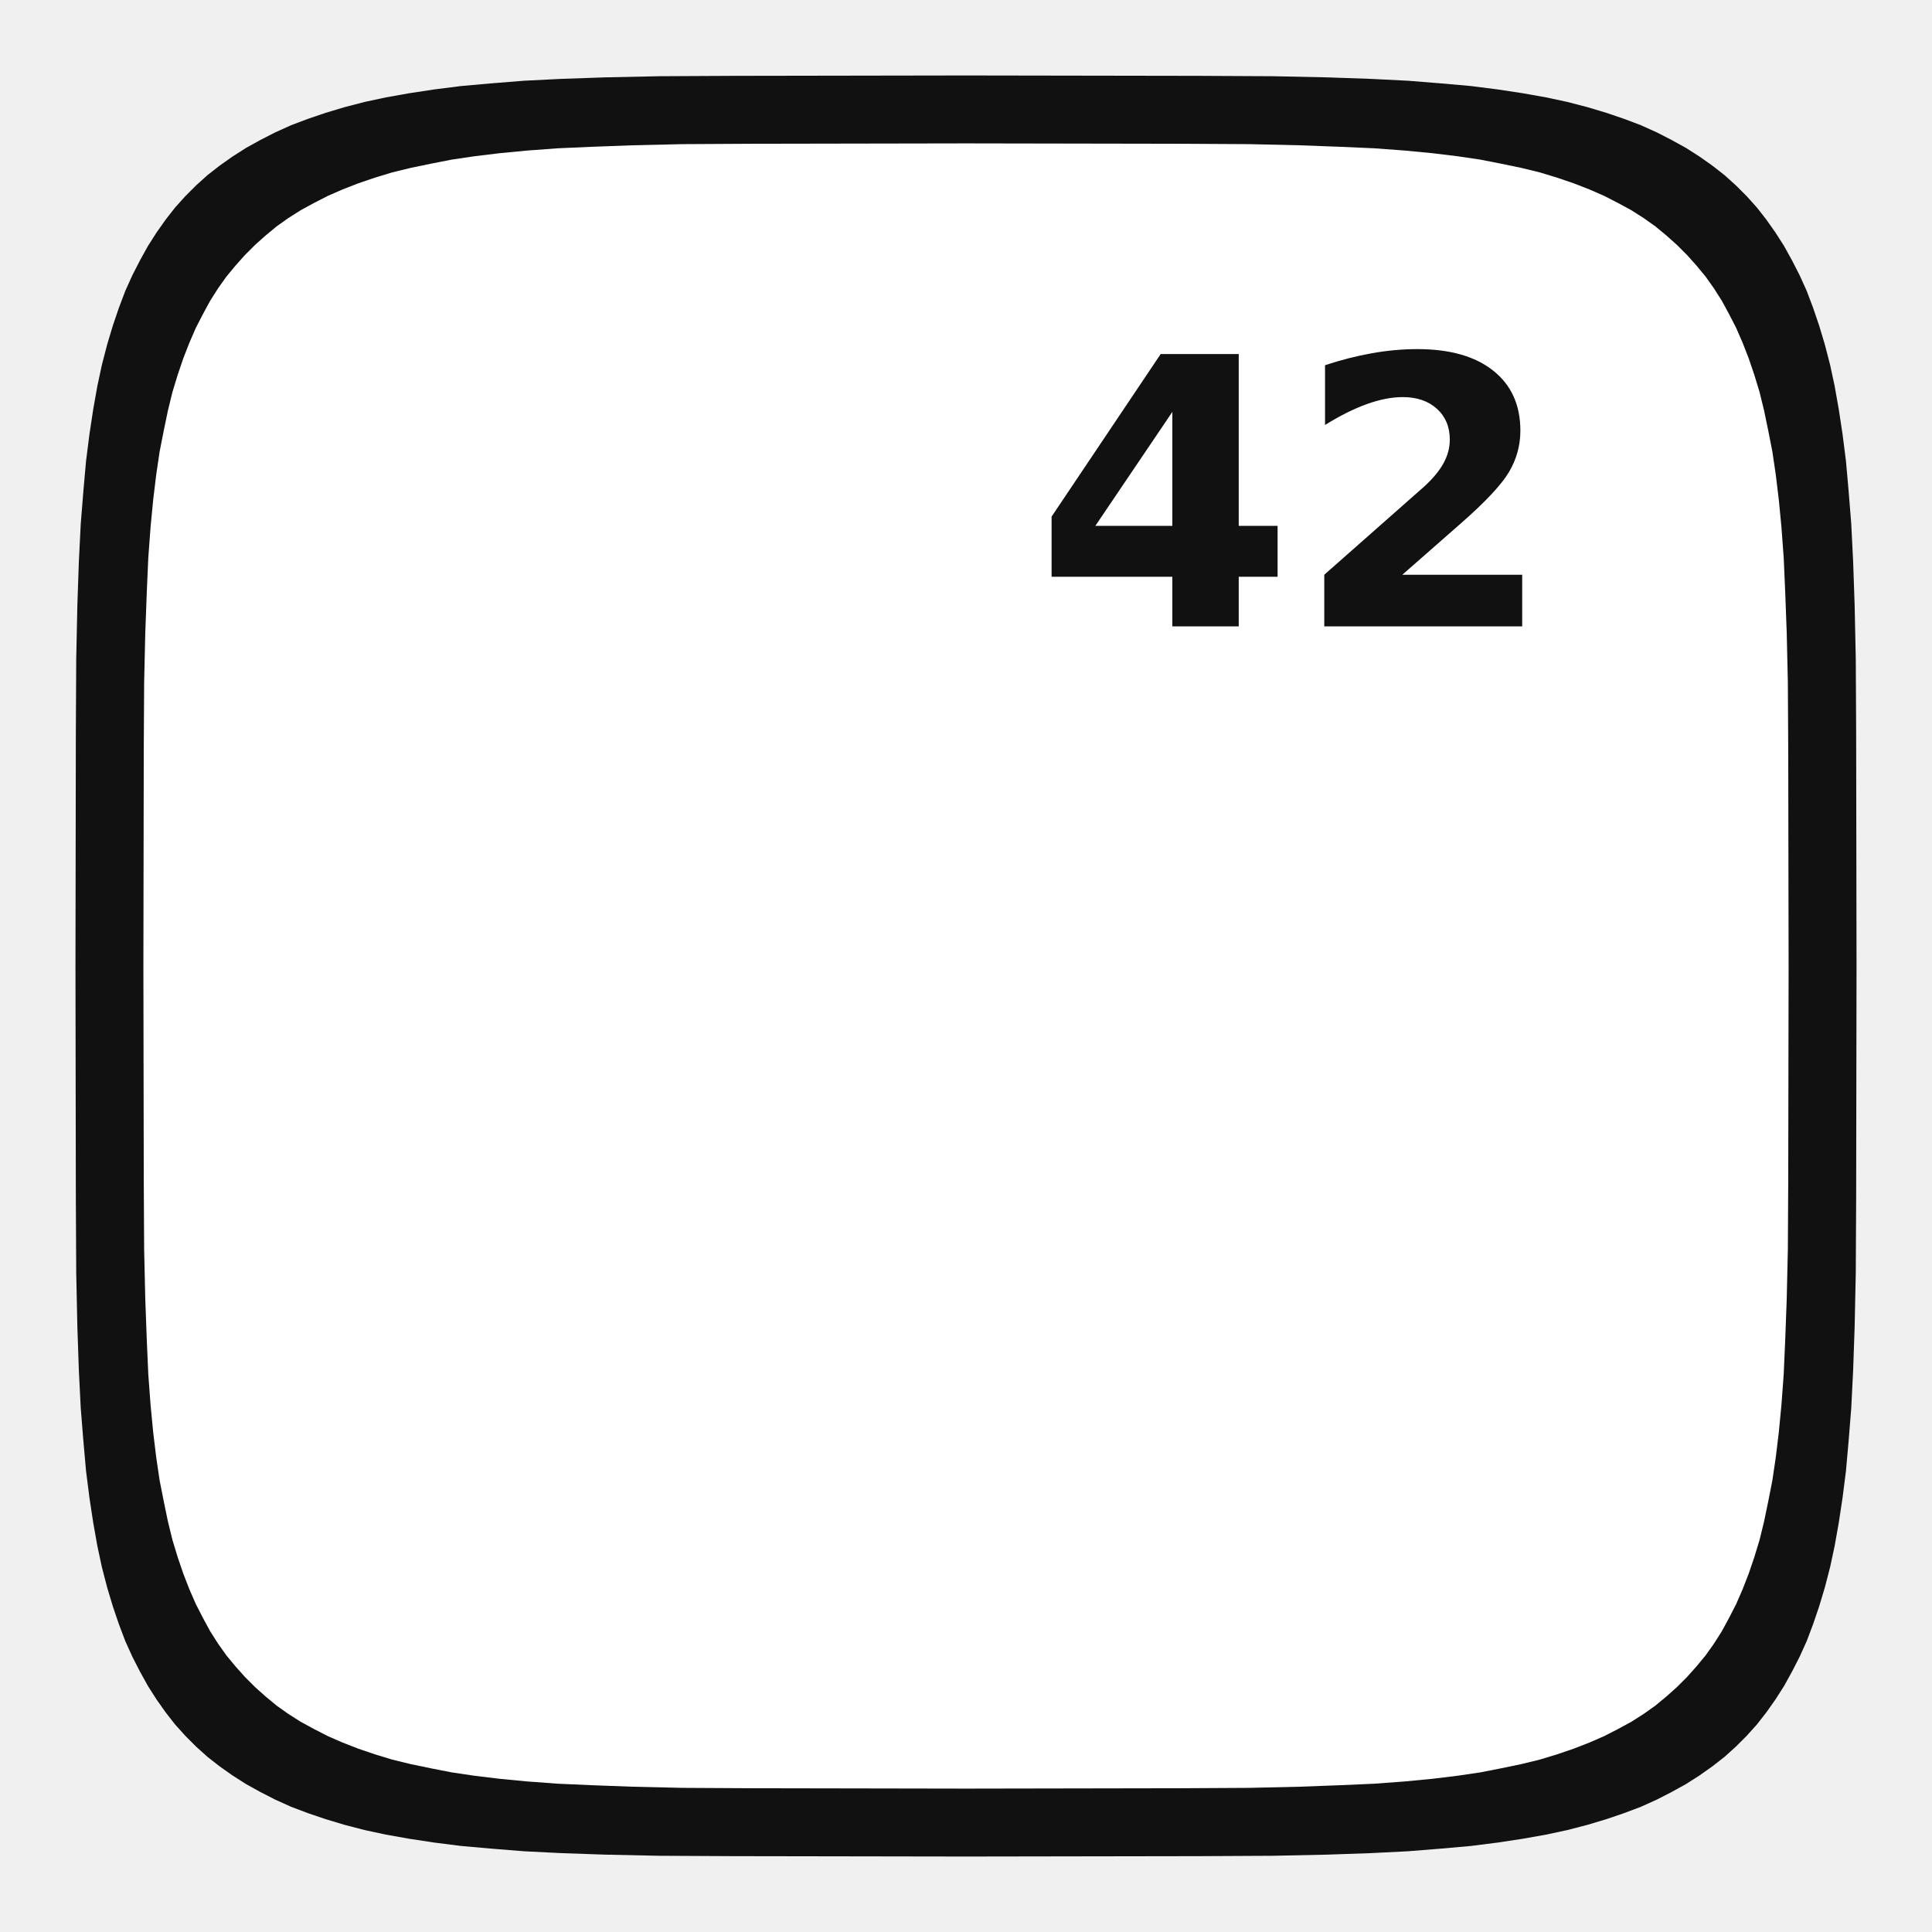
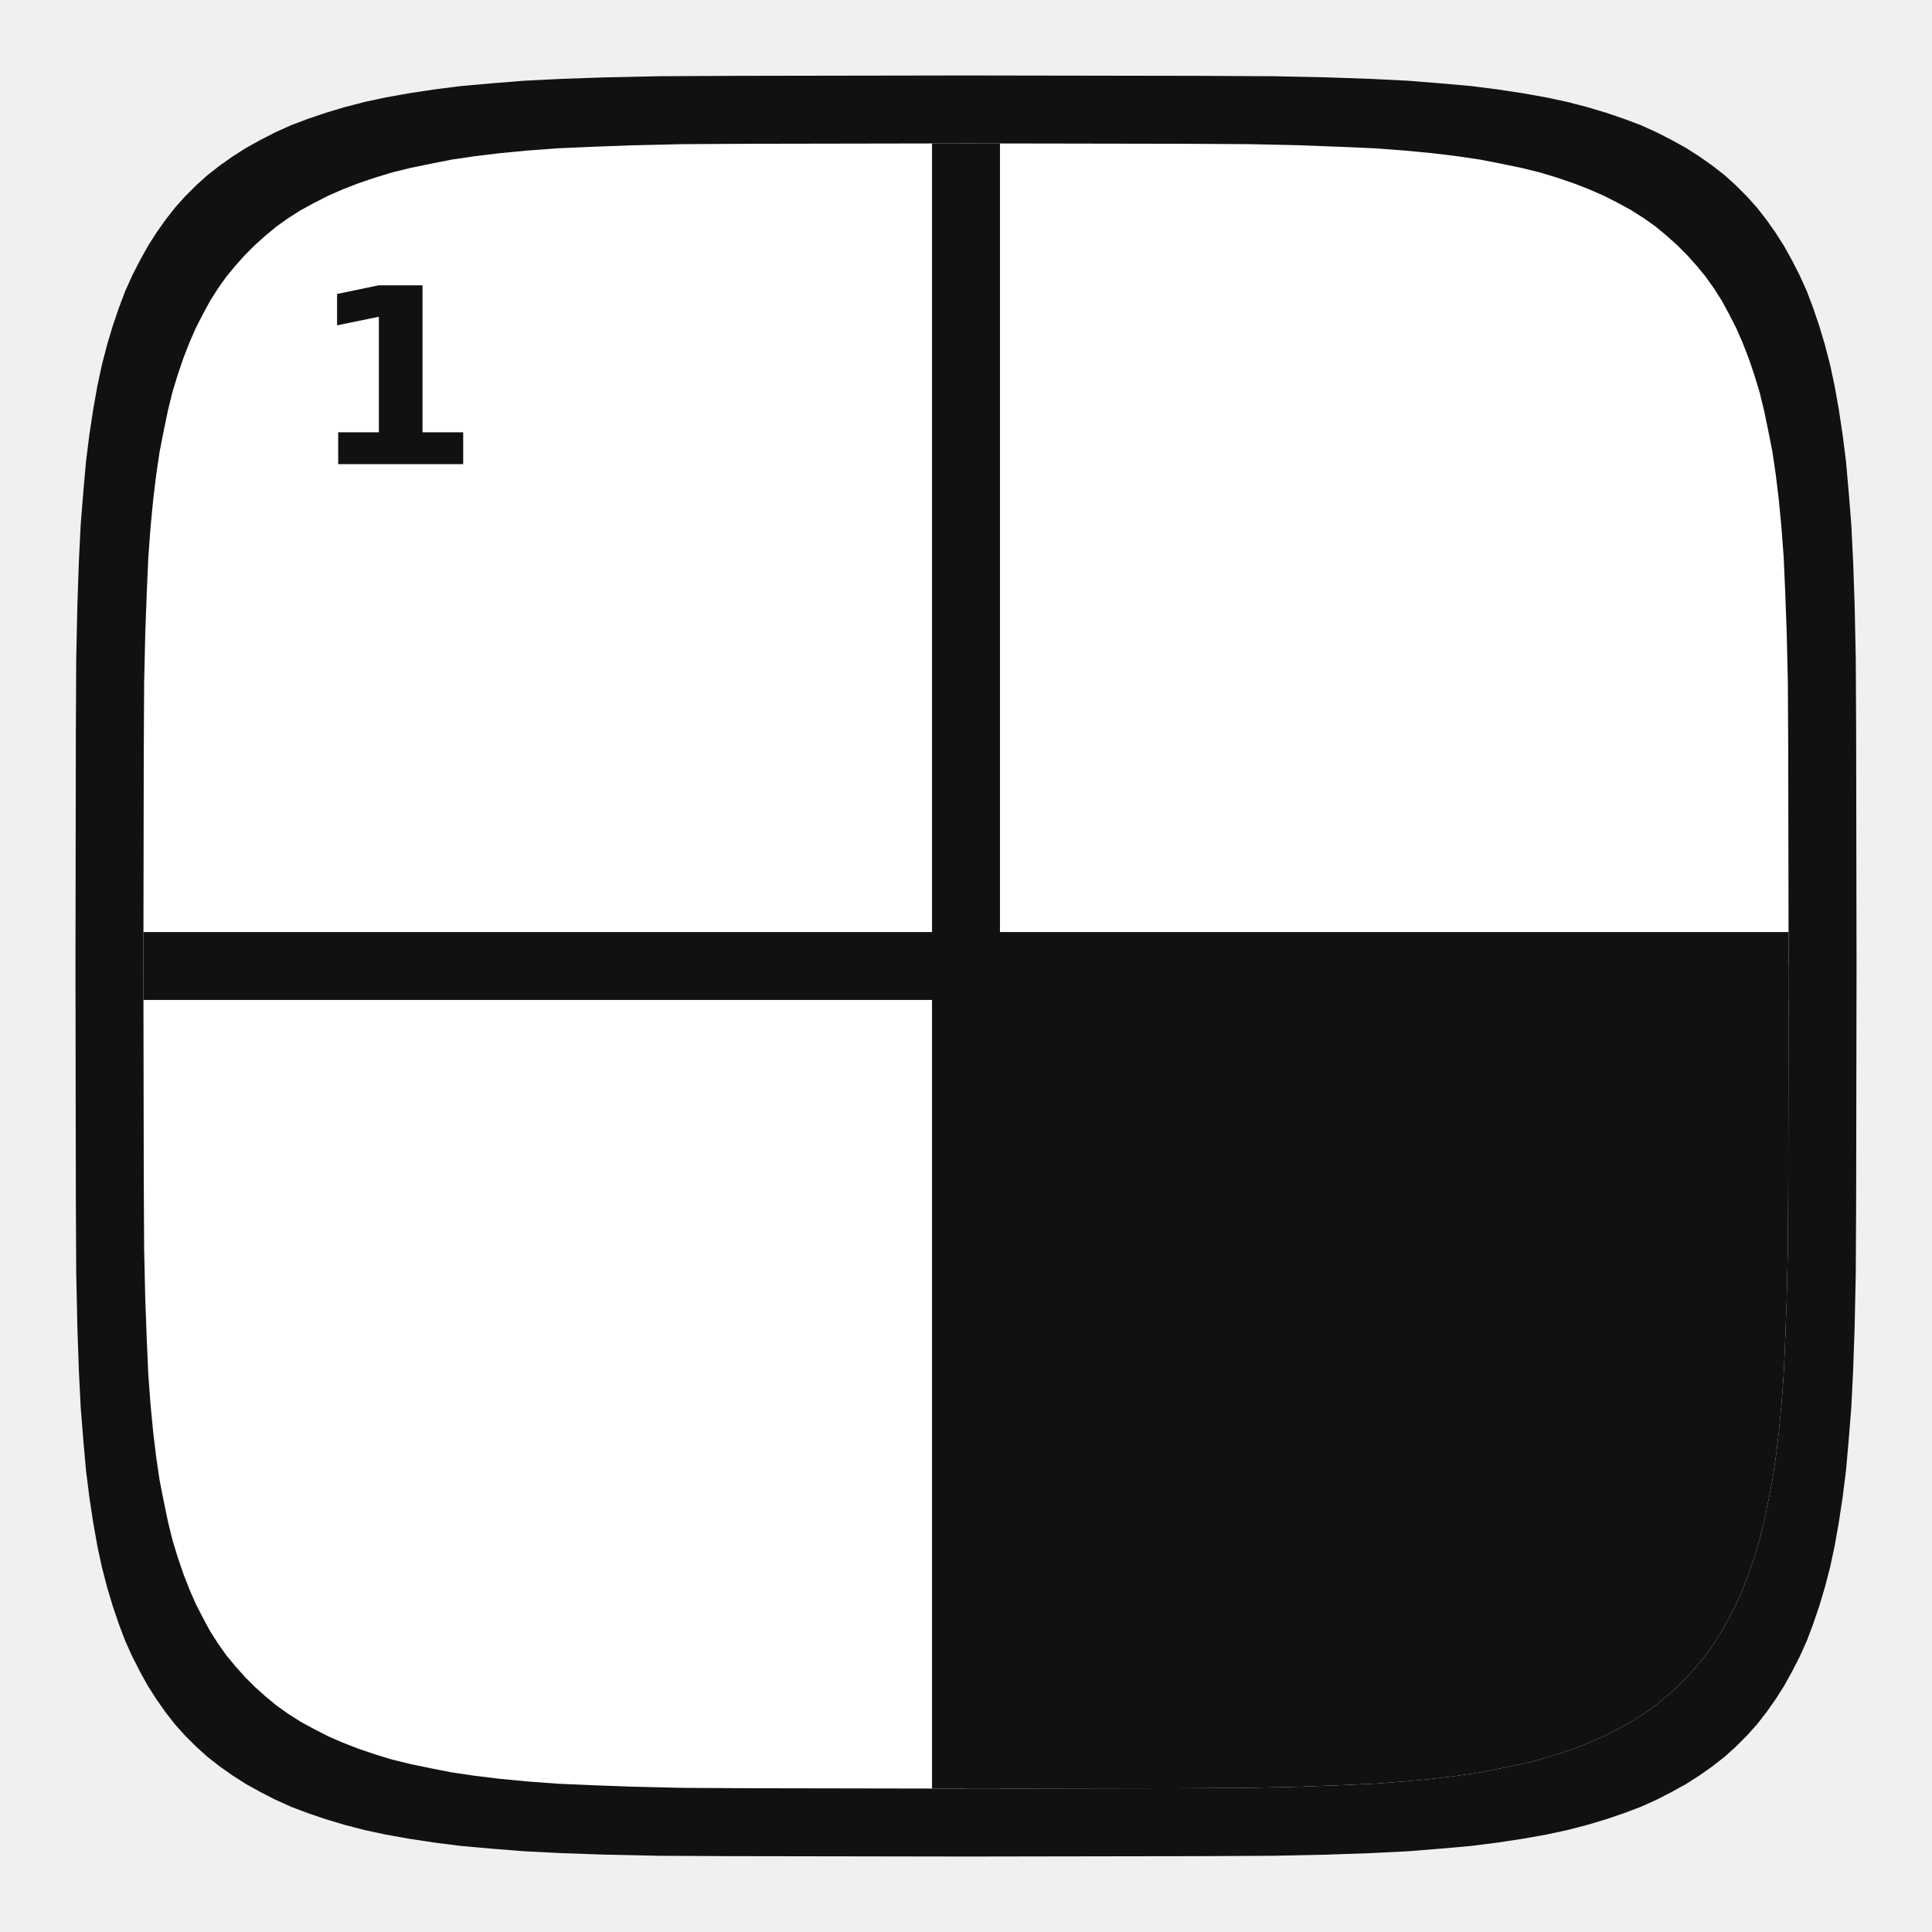
<svg xmlns="http://www.w3.org/2000/svg" viewBox="0 0 512 512">
+   <defs>
+     <clipPath id="in">
+       <path d="M474.0 256.0 L473.9 313.0 L473.8 331.1 L473.5 344.3 L473.1 355.1 L472.7 364.2 L472.1 372.3 L471.4 379.6 L470.6 386.2 L469.7 392.3 L468.6 397.9 L467.5 403.2 L466.3 408.1 L464.9 412.7 L463.4 417.1 L461.8 421.2 L460.1 425.1 L458.2 428.8 L456.3 432.3 L454.2 435.6 L452.0 438.7 L449.6 441.6 L447.1 444.4 L444.4 447.1 L441.6 449.6 L438.7 452.0 L435.6 454.2 L432.3 456.3 L428.8 458.2 L425.1 460.1 L421.2 461.8 L417.1 463.4 L412.7 464.9 L408.1 466.3 L403.2 467.5 L397.9 468.6 L392.3 469.7 L386.2 470.6 L379.6 471.4 L372.3 472.1 L364.2 472.7 L355.1 473.1 L344.3 473.5 L331.1 473.8 L313.0 473.9 L256.0 474.0 L199.0 473.9 L180.9 473.8 L167.7 473.5 L156.9 473.1 L147.8 472.7 L139.7 472.1 L132.4 471.4 L125.8 470.6 L119.7 469.7 L114.1 468.6 L108.8 467.5 L103.9 466.3 L99.3 464.9 L94.9 463.4 L90.8 461.8 L86.9 460.1 L83.2 458.2 L79.7 456.3 L76.4 454.2 L73.3 452.0 L70.4 449.6 L67.6 447.1 L64.9 444.4 L62.4 441.6 L60.0 438.7 L57.8 435.6 L55.7 432.3 L53.8 428.8 L51.9 425.1 L50.2 421.2 L48.6 417.1 L47.1 412.7 L45.7 408.1 L44.5 403.2 L43.4 397.9 L42.3 392.3 L41.4 386.2 L40.6 379.6 L39.9 372.3 L39.3 364.2 L38.9 355.1 L38.5 344.3 L38.2 331.1 L38.1 313.0 L38.0 256.0 L38.1 199.0 L38.2 180.9 L38.5 167.7 L38.9 156.9 L39.3 147.8 L39.9 139.7 L40.6 132.4 L41.4 125.8 L42.3 119.7 L43.4 114.1 L44.5 108.8 L45.7 103.9 L47.1 99.3 L48.6 94.9 L50.2 90.8 L51.9 86.9 L53.8 83.2 L55.7 79.7 L57.8 76.4 L60.0 73.3 L62.4 70.4 L64.9 67.6 L67.6 64.9 L70.4 62.4 L73.3 60.0 L76.4 57.8 L79.7 55.7 L83.2 53.8 L86.9 51.9 L90.8 50.2 L94.9 48.6 L99.3 47.1 L103.9 45.7 L108.8 44.5 L114.1 43.4 L119.7 42.3 L125.8 41.4 L132.4 40.6 L139.7 39.9 L147.8 39.3 L156.9 38.9 L167.7 38.5 L180.9 38.2 L199.0 38.1 L256.0 38.0 L313.0 38.1 L331.1 38.2 L344.3 38.5 L355.1 38.9 L364.2 39.3 L372.3 39.9 L379.6 40.6 L386.2 41.4 L392.3 42.3 L397.9 43.4 L403.2 44.5 L408.1 45.7 L412.7 47.1 L417.1 48.6 L421.2 50.2 L425.1 51.9 L428.8 53.8 L432.3 55.7 L435.6 57.8 L438.7 60.0 L441.6 62.4 L444.4 64.9 L447.1 67.6 L449.6 70.4 L452.0 73.3 L454.2 76.4 L456.3 79.7 L458.2 83.2 L460.1 86.9 L461.8 90.8 L463.4 94.9 L464.9 99.3 L466.3 103.9 L467.5 108.8 L468.6 114.1 L469.7 119.7 L470.6 125.8 L471.4 132.4 L472.1 139.7 L472.7 147.8 L473.1 156.9 L473.5 167.7 L473.8 180.9 L473.9 199.0 Z" />
+     </clipPath>
+   </defs>
  <path d="M492.0 256.0 L491.9 317.7 L491.8 337.3 L491.5 351.6 L491.1 363.2 L490.6 373.2 L489.9 381.9 L489.2 389.8 L488.3 396.9 L487.3 403.5 L486.2 409.7 L485.0 415.3 L483.6 420.7 L482.1 425.7 L480.5 430.4 L478.8 434.9 L476.9 439.1 L474.9 443.0 L472.8 446.8 L470.5 450.4 L468.1 453.8 L465.6 457.0 L462.9 460.0 L460.0 462.9 L457.0 465.6 L453.8 468.1 L450.4 470.5 L446.8 472.8 L443.0 474.9 L439.1 476.9 L434.9 478.8 L430.4 480.5 L425.7 482.1 L420.7 483.6 L415.3 485.0 L409.7 486.2 L403.5 487.3 L396.9 488.3 L389.8 489.2 L381.9 489.9 L373.2 490.6 L363.2 491.1 L351.6 491.5 L337.3 491.8 L317.7 491.9 L256.0 492.0 L194.3 491.9 L174.7 491.8 L160.4 491.5 L148.8 491.1 L138.8 490.6 L130.1 489.9 L122.2 489.2 L115.1 488.3 L108.5 487.3 L102.3 486.2 L96.7 485.0 L91.3 483.6 L86.3 482.1 L81.6 480.5 L77.1 478.8 L72.9 476.9 L69.0 474.9 L65.2 472.8 L61.6 470.5 L58.2 468.1 L55.0 465.6 L52.0 462.9 L49.1 460.0 L46.4 457.0 L43.9 453.8 L41.5 450.4 L39.2 446.8 L37.1 443.0 L35.1 439.1 L33.2 434.9 L31.5 430.4 L29.9 425.7 L28.4 420.7 L27.0 415.3 L25.8 409.7 L24.7 403.5 L23.7 396.9 L22.8 389.8 L22.1 381.9 L21.4 373.2 L20.9 363.2 L20.5 351.6 L20.2 337.3 L20.1 317.7 L20.0 256.0 L20.1 194.3 L20.2 174.7 L20.5 160.4 L20.9 148.8 L21.4 138.8 L22.1 130.1 L22.8 122.2 L23.7 115.1 L24.7 108.5 L25.8 102.3 L27.0 96.7 L28.4 91.3 L29.9 86.3 L31.5 81.6 L33.2 77.1 L35.1 72.9 L37.1 69.0 L39.2 65.2 L41.5 61.6 L43.9 58.2 L46.4 55.0 L49.1 52.0 L52.0 49.1 L55.0 46.4 L58.2 43.9 L61.6 41.5 L65.2 39.2 L69.0 37.1 L72.9 35.1 L77.1 33.2 L81.6 31.5 L86.3 29.9 L91.3 28.4 L96.7 27.0 L102.3 25.8 L108.5 24.7 L115.1 23.7 L122.2 22.8 L130.1 22.1 L138.8 21.4 L148.8 20.9 L160.4 20.5 L174.7 20.2 L194.3 20.1 L256.0 20.0 L317.7 20.1 L337.3 20.2 L351.6 20.5 L363.2 20.9 L373.2 21.4 L381.9 22.1 L389.8 22.8 L396.9 23.7 L403.5 24.7 L409.7 25.8 L415.3 27.0 L420.7 28.4 L425.7 29.9 L430.4 31.5 L434.9 33.2 L439.1 35.1 L443.0 37.1 L446.8 39.2 L450.4 41.5 L453.8 43.9 L457.0 46.4 L460.0 49.1 L462.9 52.0 L465.6 55.0 L468.1 58.2 L470.5 61.6 L472.8 65.2 L474.9 69.0 L476.9 72.9 L478.8 77.1 L480.5 81.6 L482.1 86.3 L483.6 91.3 L485.0 96.7 L486.2 102.3 L487.3 108.5 L488.3 115.1 L489.2 122.2 L489.9 130.1 L490.6 138.8 L491.1 148.8 L491.5 160.4 L491.8 174.7 L491.9 194.3 Z" fill="#111" />
  <path d="M474.0 256.0 L473.9 313.0 L473.8 331.1 L473.5 344.3 L473.1 355.1 L472.7 364.2 L472.1 372.3 L471.4 379.6 L470.6 386.2 L469.7 392.3 L468.6 397.9 L467.5 403.2 L466.3 408.1 L464.9 412.7 L463.4 417.1 L461.8 421.2 L460.1 425.1 L458.2 428.8 L456.3 432.3 L454.2 435.6 L452.0 438.7 L449.6 441.6 L447.1 444.4 L444.4 447.1 L441.6 449.6 L438.7 452.0 L435.6 454.2 L432.3 456.3 L428.8 458.2 L425.1 460.1 L421.2 461.8 L417.1 463.4 L412.7 464.9 L408.1 466.3 L403.2 467.5 L397.9 468.6 L392.3 469.7 L386.2 470.6 L379.6 471.4 L372.3 472.1 L364.2 472.7 L355.1 473.1 L344.3 473.5 L331.1 473.8 L313.0 473.9 L256.0 474.0 L199.0 473.9 L180.9 473.8 L167.7 473.5 L156.9 473.1 L147.8 472.7 L139.7 472.1 L132.4 471.4 L125.8 470.6 L119.7 469.7 L114.1 468.6 L108.8 467.5 L103.9 466.3 L99.3 464.9 L94.9 463.4 L90.8 461.8 L86.9 460.1 L83.2 458.2 L79.7 456.3 L76.4 454.2 L73.3 452.0 L70.4 449.6 L67.6 447.1 L64.9 444.4 L62.4 441.6 L60.0 438.7 L57.8 435.6 L55.7 432.3 L53.8 428.8 L51.9 425.1 L50.2 421.2 L48.6 417.1 L47.1 412.7 L45.7 408.1 L44.5 403.2 L43.4 397.9 L42.3 392.3 L41.4 386.2 L40.6 379.6 L39.9 372.3 L39.3 364.2 L38.9 355.1 L38.5 344.3 L38.2 331.1 L38.1 313.0 L38.0 256.0 L38.1 199.0 L38.2 180.9 L38.5 167.7 L38.9 156.9 L39.3 147.8 L39.9 139.7 L40.6 132.4 L41.4 125.8 L42.3 119.7 L43.4 114.1 L44.5 108.8 L45.7 103.9 L47.1 99.3 L48.6 94.9 L50.2 90.8 L51.9 86.9 L53.8 83.2 L55.7 79.7 L57.8 76.4 L60.0 73.3 L62.4 70.4 L64.9 67.6 L67.6 64.9 L70.4 62.4 L73.3 60.0 L76.4 57.8 L79.7 55.7 L83.2 53.8 L86.9 51.9 L90.8 50.2 L94.9 48.6 L99.3 47.1 L103.9 45.7 L108.8 44.5 L114.1 43.4 L119.7 42.3 L125.8 41.4 L132.4 40.6 L139.7 39.9 L147.8 39.3 L156.9 38.9 L167.7 38.5 L180.9 38.2 L199.0 38.1 L256.0 38.0 L313.0 38.1 L331.1 38.2 L344.3 38.5 L355.1 38.9 L364.2 39.3 L372.3 39.9 L379.6 40.6 L386.2 41.4 L392.3 42.3 L397.9 43.4 L403.2 44.5 L408.1 45.7 L412.7 47.1 L417.1 48.6 L421.2 50.2 L425.1 51.9 L428.8 53.8 L432.3 55.7 L435.6 57.8 L438.7 60.0 L441.6 62.4 L444.4 64.9 L447.1 67.6 L449.6 70.4 L452.0 73.3 L454.2 76.4 L456.3 79.7 L458.2 83.2 L460.1 86.9 L461.8 90.8 L463.4 94.9 L464.9 99.3 L466.3 103.9 L467.5 108.8 L468.6 114.1 L469.7 119.7 L470.6 125.8 L471.4 132.4 L472.1 139.7 L472.7 147.8 L473.1 156.9 L473.5 167.7 L473.8 180.9 L473.9 199.0 Z" fill="#fff" />
-   <text x="412" y="166" text-anchor="end" font-family="DejaVu Sans, Arial, sans-serif" font-weight="700" font-size="99" fill="#111">42</text>
+   <g clip-path="url(#in)" fill="#111">
+     <rect x="256" y="256" width="256" height="256" />
+     <rect x="247.0" y="0" width="18" height="512" />
+     <rect x="0" y="247.0" width="512" height="18" />
+   </g>
+   <text x="82" y="123" font-family="DejaVu Sans, Arial, sans-serif" font-weight="700" font-size="65" fill="#111">1</text>
</svg>
